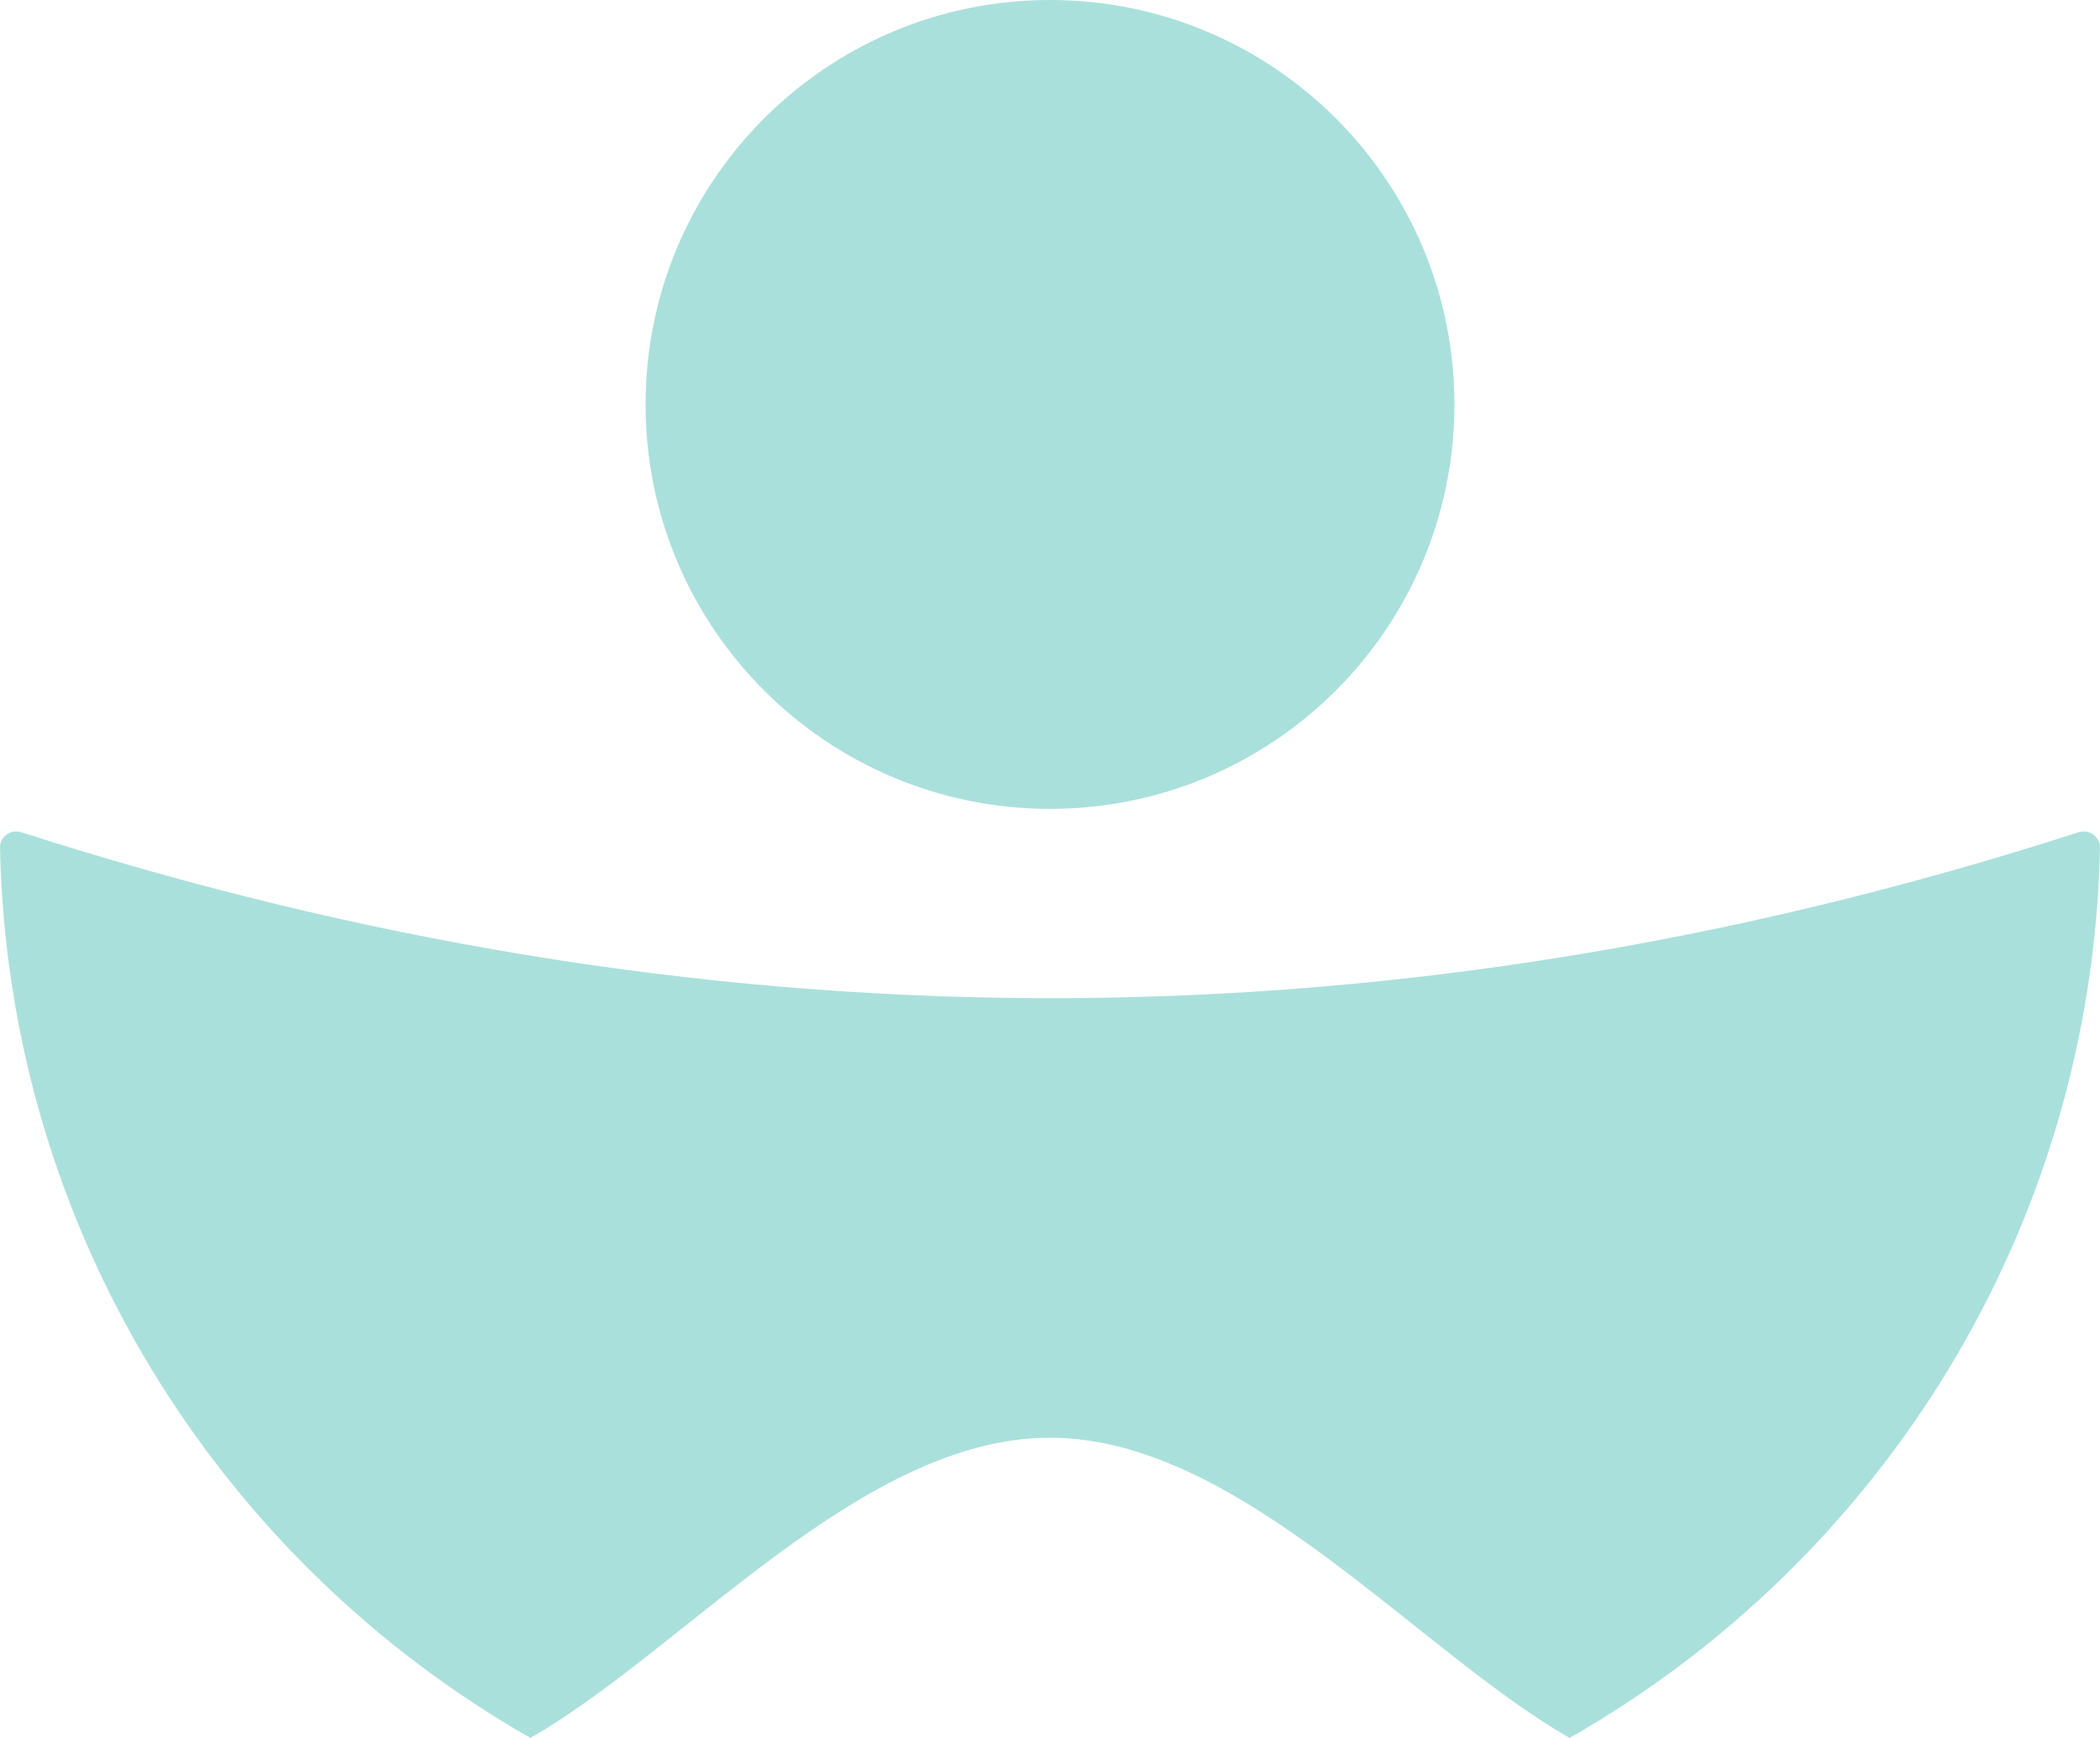
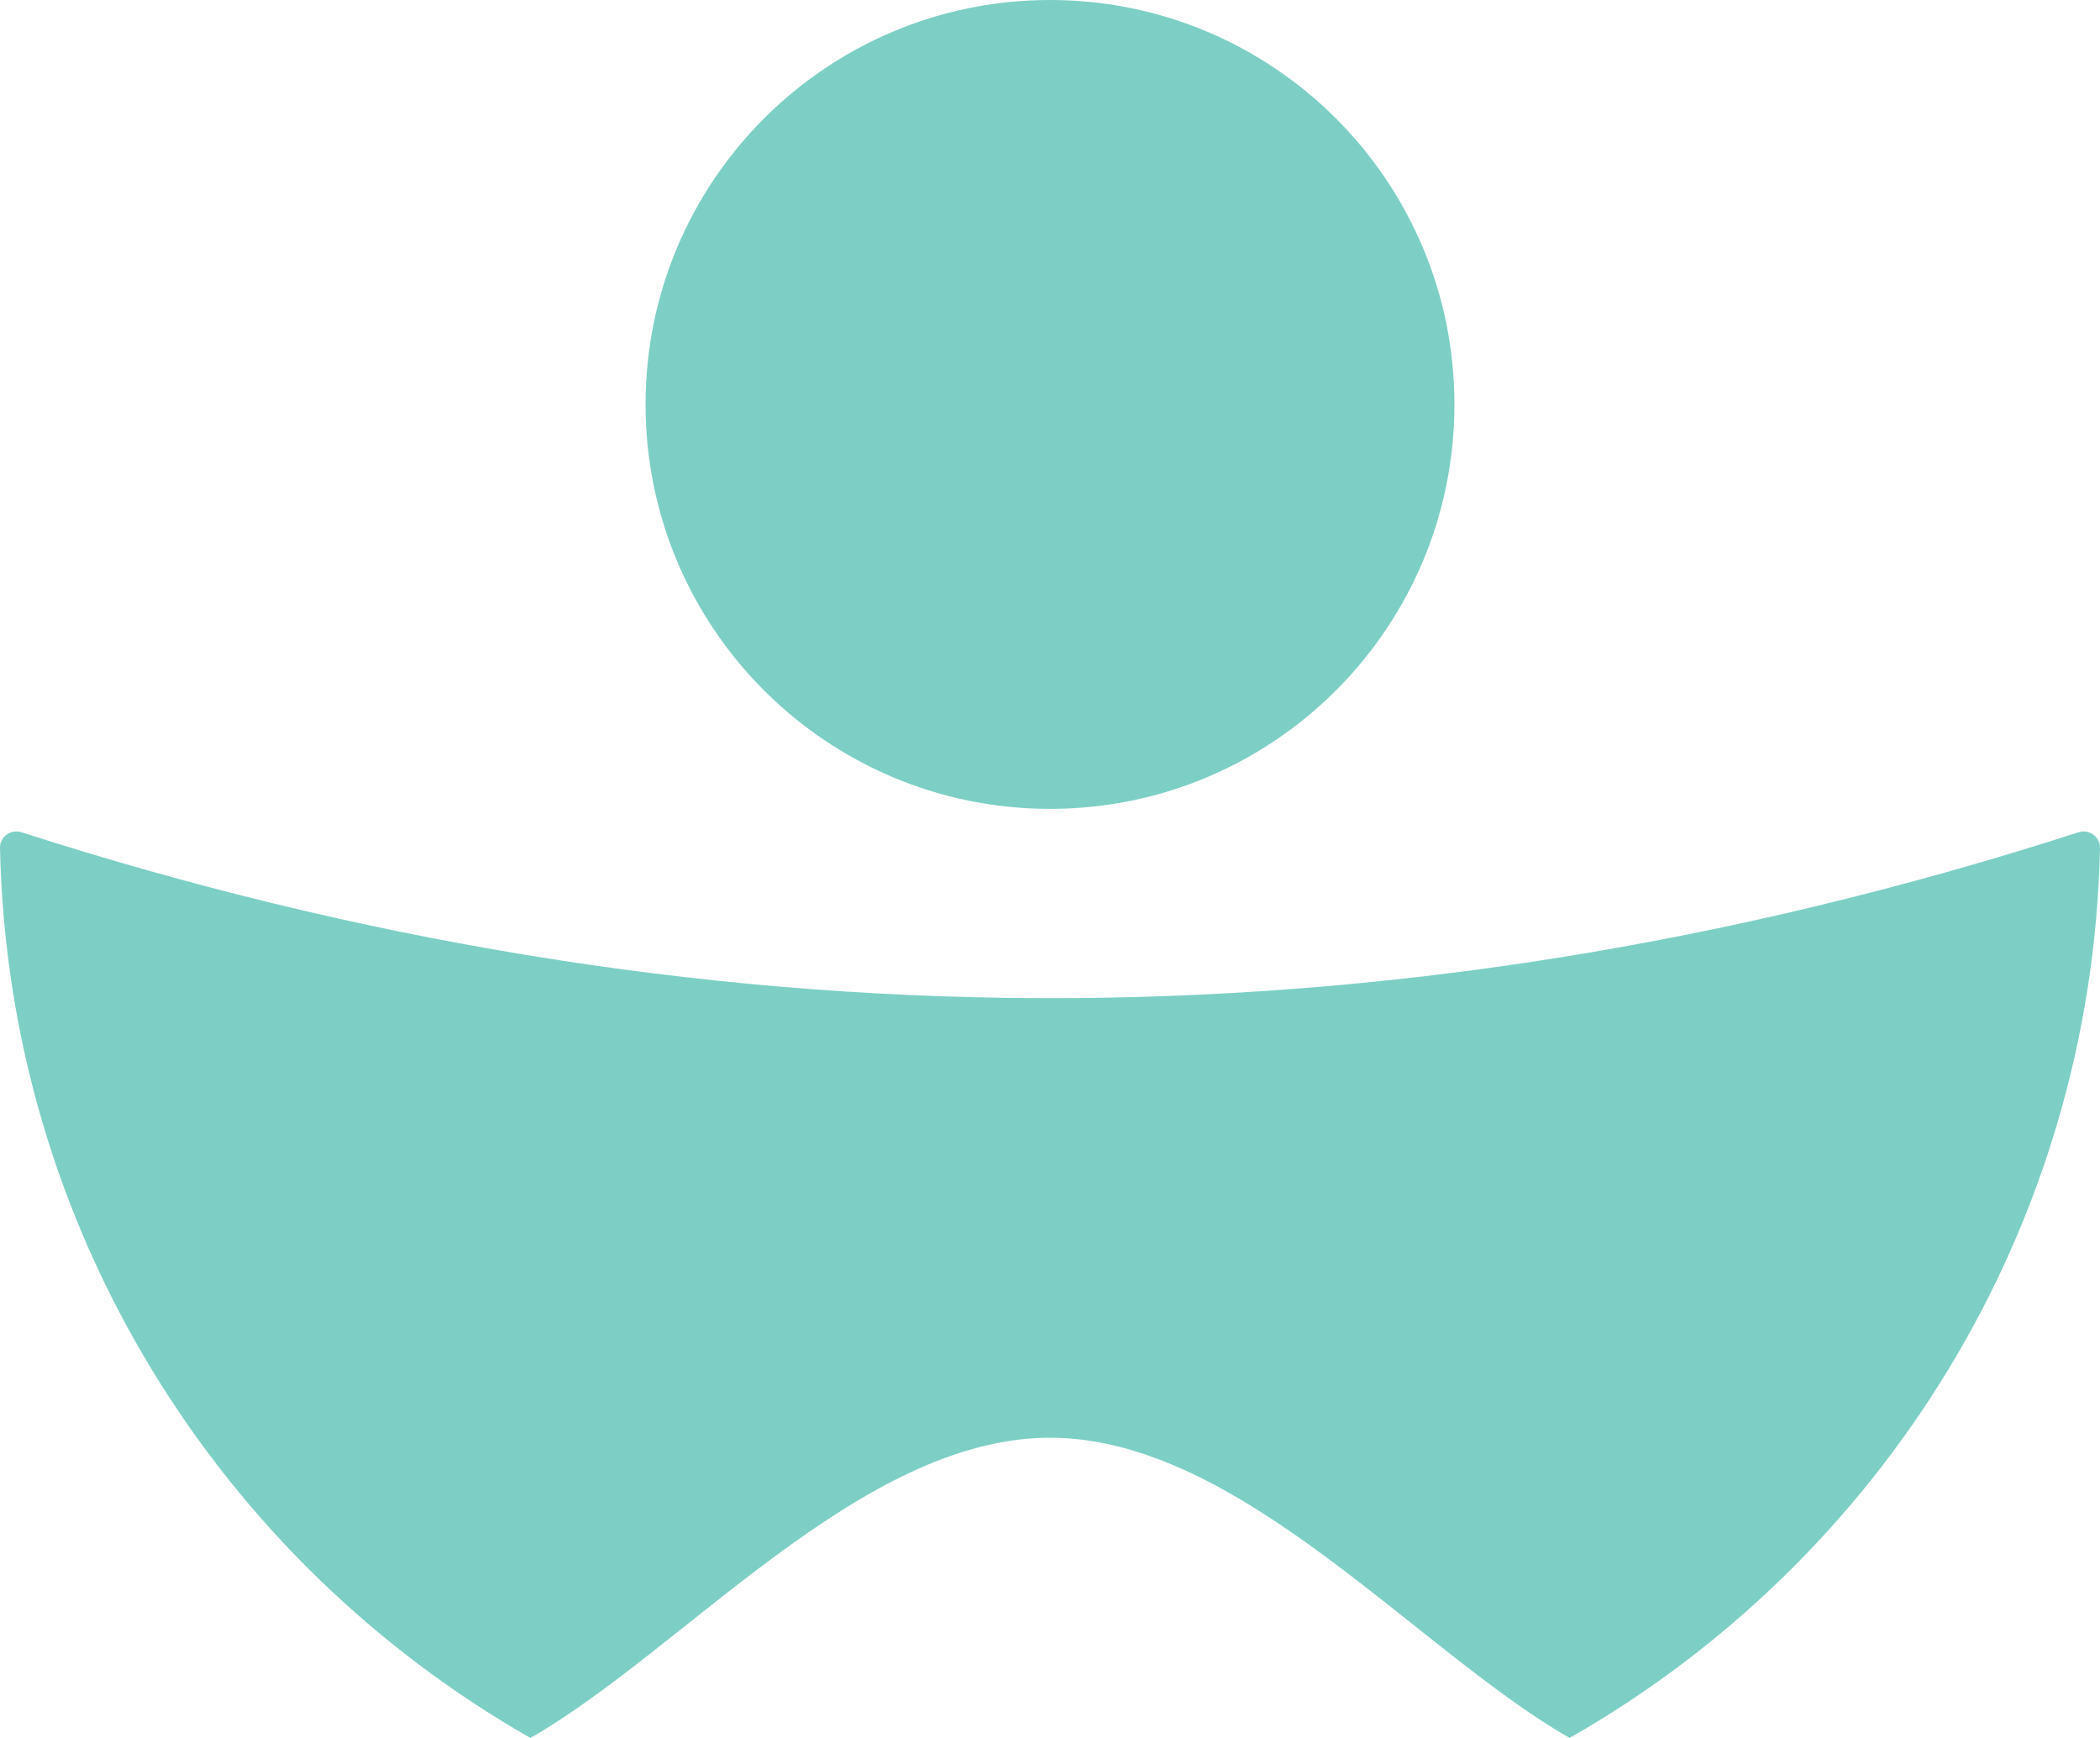
<svg xmlns="http://www.w3.org/2000/svg" id="_レイヤー_2" data-name="レイヤー 2" viewBox="0 0 141.86 117.4">
  <defs>
    <style>
      .cls-1 {
-         fill: #AAE0DB;
+         fill: #7DCFC5;
      }
    </style>
  </defs>
  <g id="_スウォッチ情報レイヤー" data-name="スウォッチ情報レイヤー">
    <path class="cls-1" d="M141.86,57.28c-.55,25.77-14.84,48.16-35.83,60.12-10.35-5.92-22.33-20.28-35.1-20.28s-24.75,14.36-35.1,20.28C14.84,105.43.55,83.04,0,57.28c-.02-.76.73-1.29,1.45-1.06,45.32,14.57,91.52,15.31,138.96,0,.72-.23,1.47.31,1.45,1.06Z" />
    <circle class="cls-1" cx="70.93" cy="27.32" r="27.32" />
  </g>
</svg>
